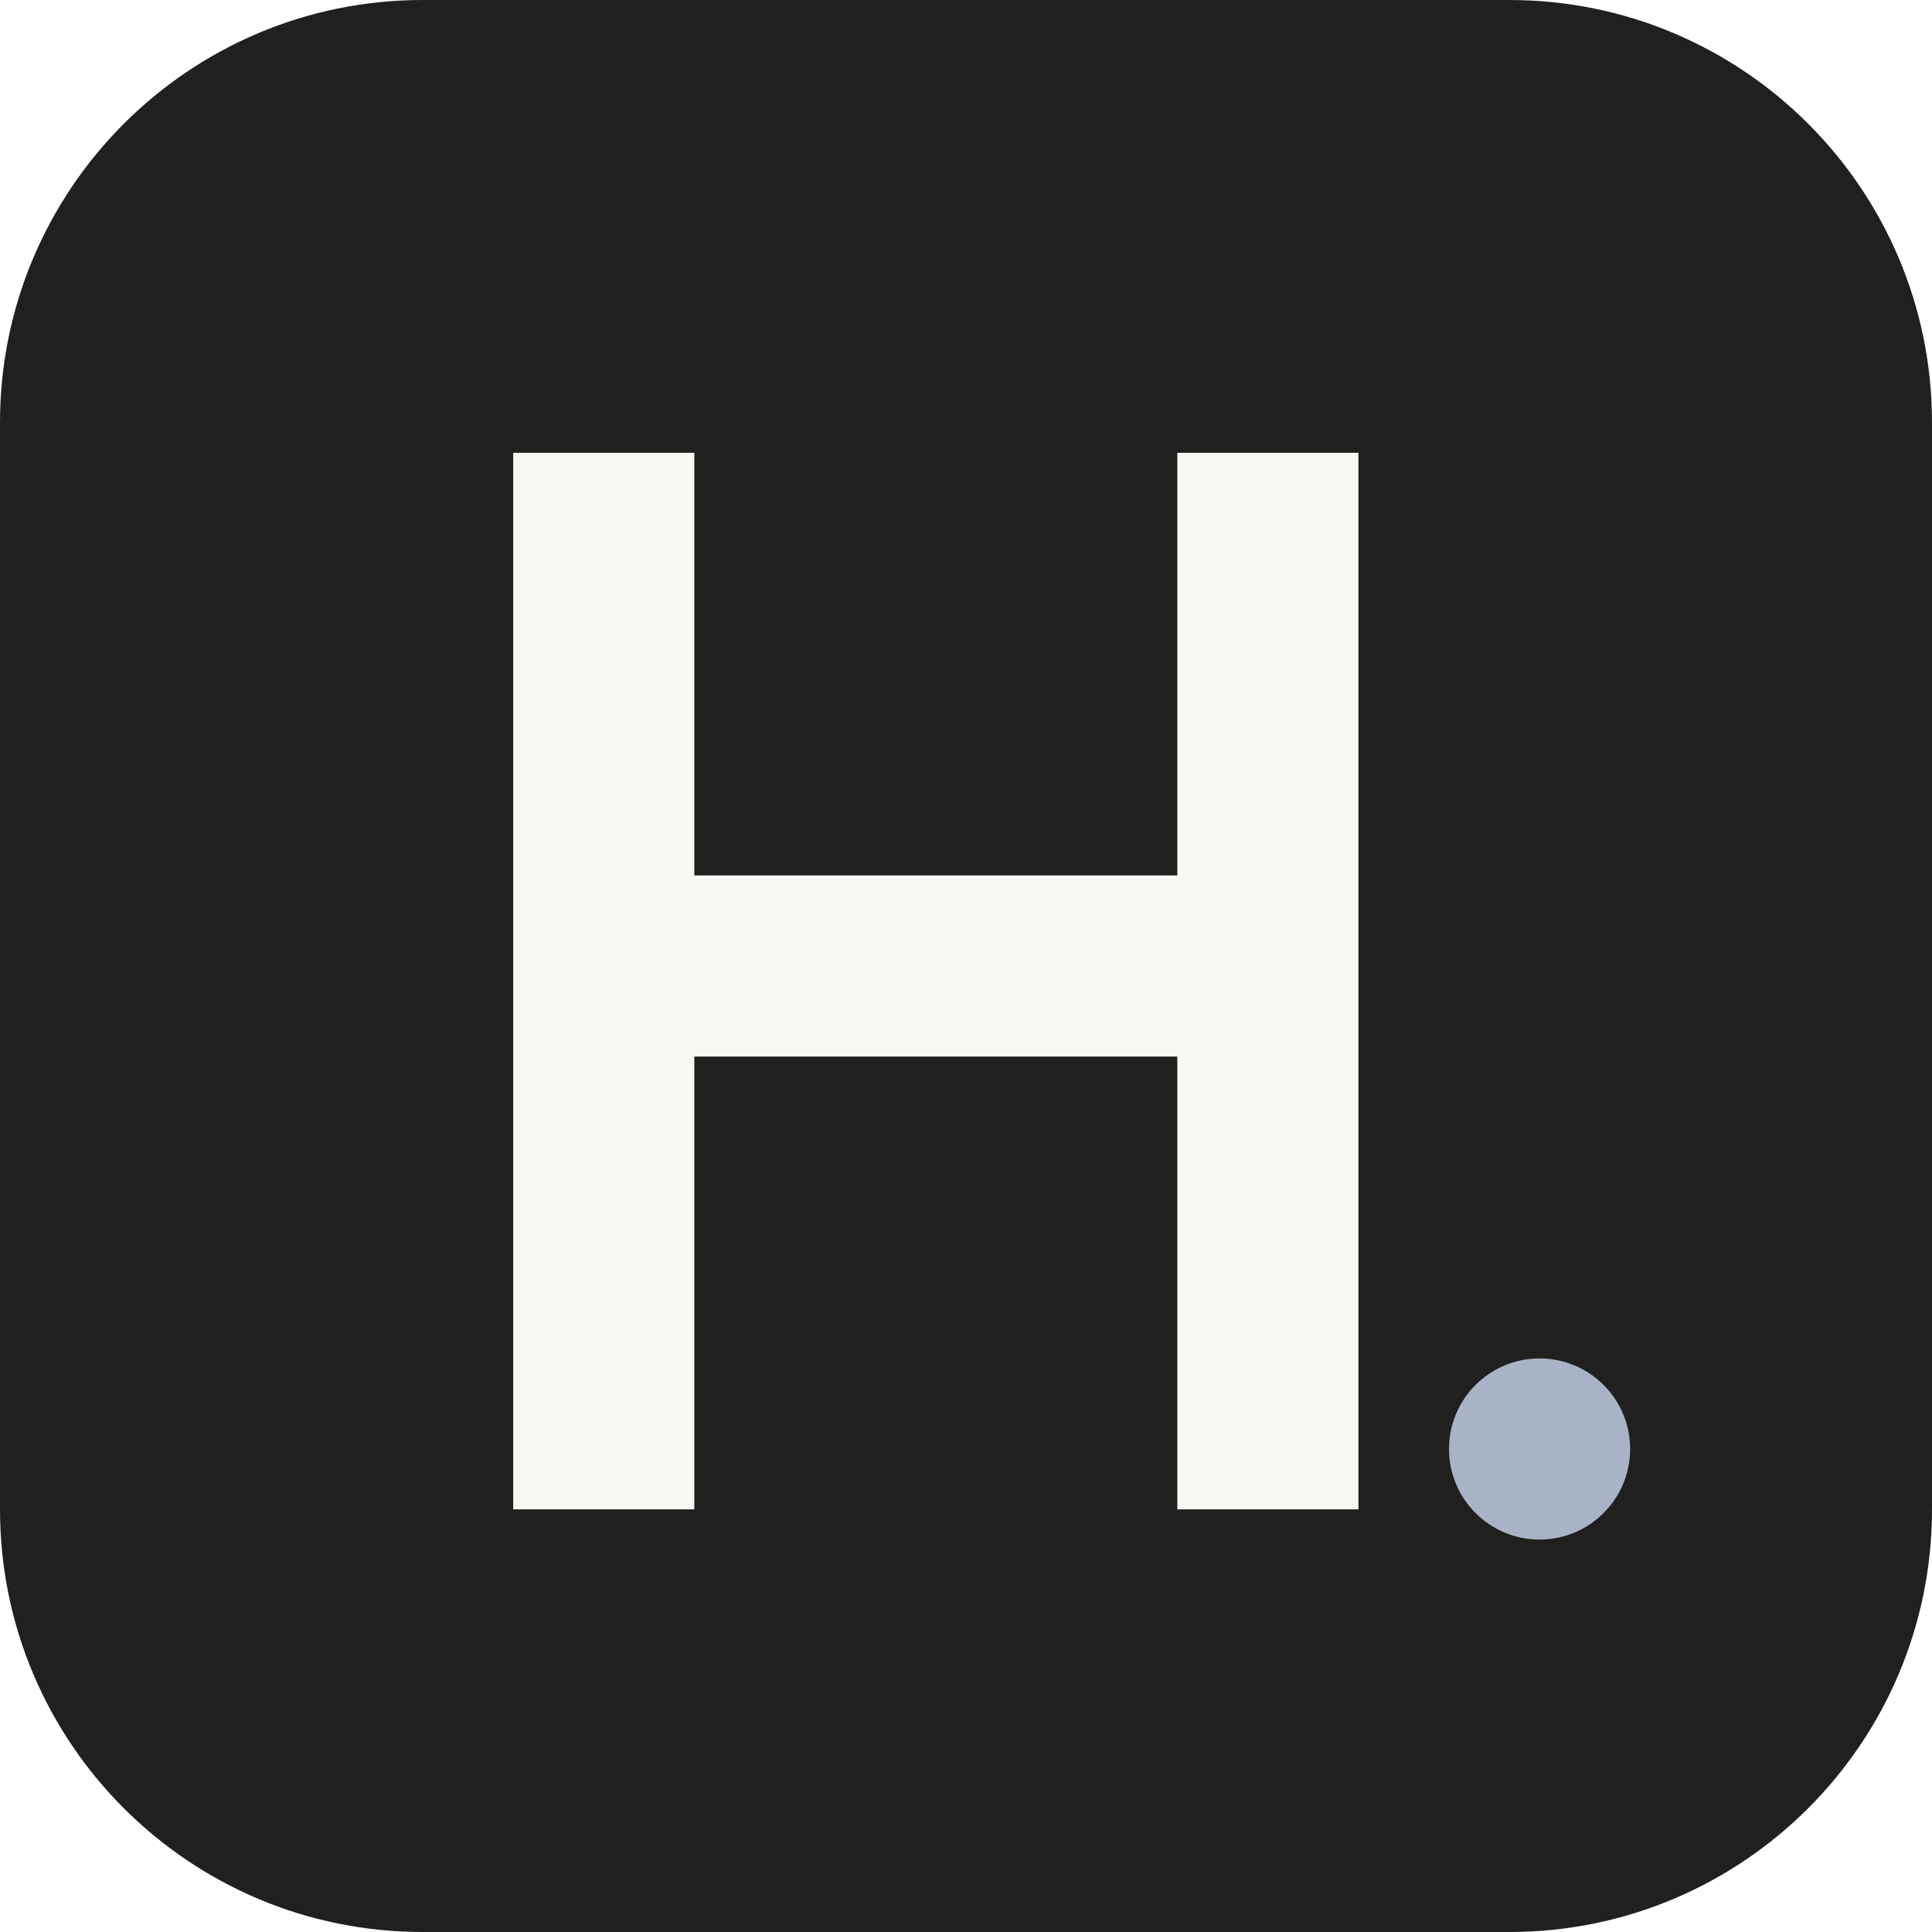
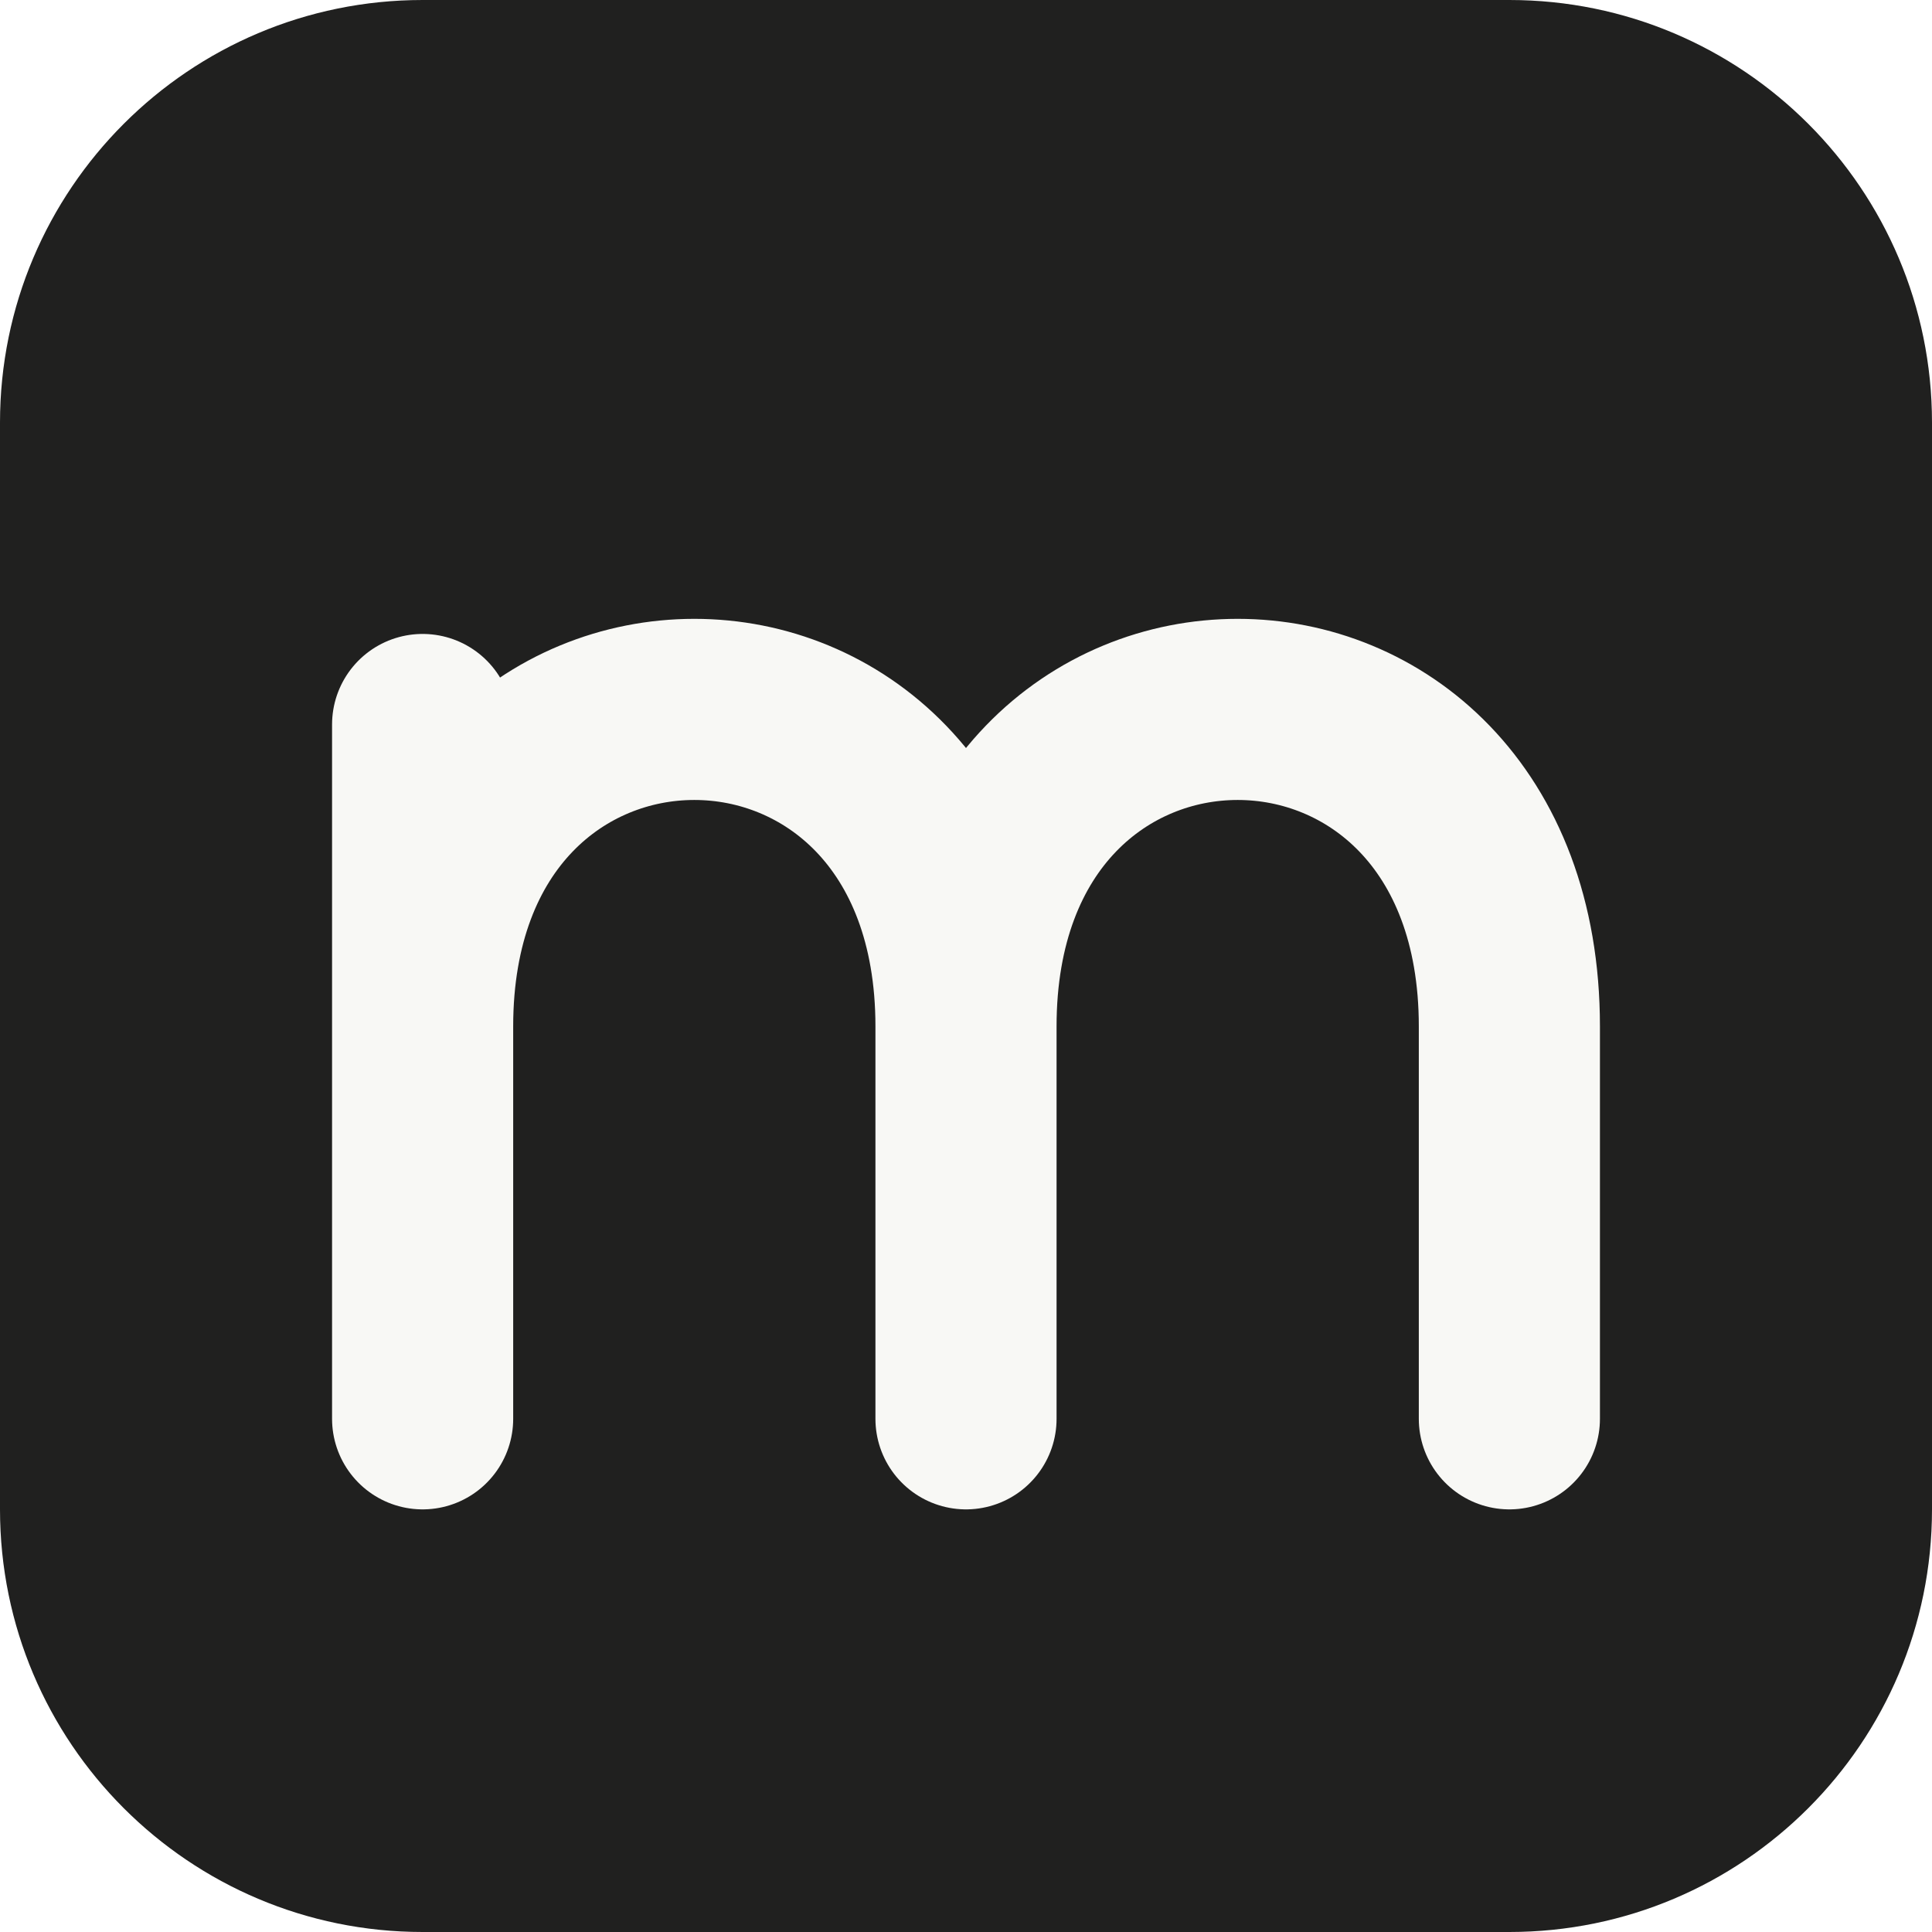
<svg xmlns="http://www.w3.org/2000/svg" viewBox="0 0 64 64">
  <rect width="64" height="64" rx="14" fill="#20201f" />
-   <path d="M17 15h6v14h16V15h6v35h-6V35H23v15h-6z" fill="#f8f8f5" />
-   <circle cx="51" cy="48" r="3" fill="#a8b4c6" />
+   <path d="M14 47V24 M14 34C14 20 32 20 32 34V47 M32 34C32 20 50 20 50 34V47" fill="none" stroke="#f8f8f5" stroke-width="6" stroke-linecap="round" stroke-linejoin="round" />
</svg>
